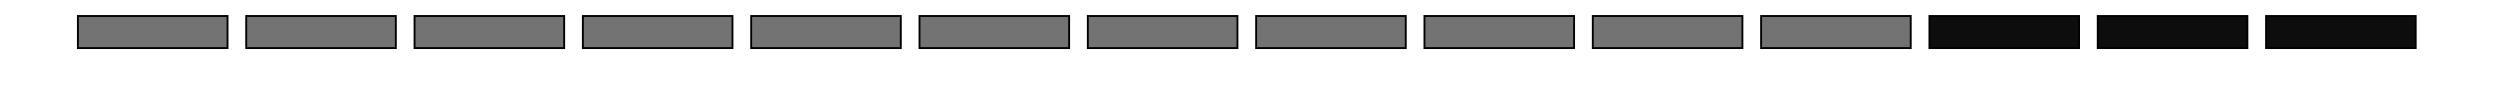
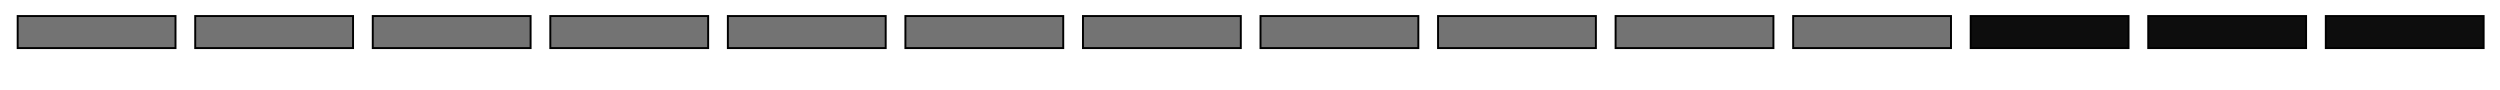
<svg xmlns="http://www.w3.org/2000/svg" width="390pt" height="14pt" viewBox="0 0 137.583 4.939" version="1.1" id="svg5">
  <defs id="defs2" />
  <g id="layer1" style="display:inline">
-     <rect style="opacity:1;mix-blend-mode:normal;fill:#737373;fill-opacity:1;stroke:#000000;stroke-width:0.104;stroke-miterlimit:4;stroke-dasharray:none;stroke-opacity:1" id="rect205" width="8.234" height="1.765" x="4.286" y="0.881" />
-     <rect style="mix-blend-mode:normal;fill:#737373;fill-opacity:1;stroke:#000000;stroke-width:0.104;stroke-miterlimit:4;stroke-dasharray:none;stroke-opacity:1" id="use556" width="8.234" height="1.765" x="13.549" y="0.881" />
-     <rect style="mix-blend-mode:normal;fill:#737373;fill-opacity:1;stroke:#000000;stroke-width:0.104;stroke-miterlimit:4;stroke-dasharray:none;stroke-opacity:1" id="use2481" width="8.234" height="1.765" x="22.813" y="0.881" />
-     <rect style="mix-blend-mode:normal;fill:#737373;fill-opacity:1;stroke:#000000;stroke-width:0.104;stroke-miterlimit:4;stroke-dasharray:none;stroke-opacity:1" id="use2483" width="8.234" height="1.765" x="32.076" y="0.881" />
-     <rect style="mix-blend-mode:normal;fill:#737373;fill-opacity:1;stroke:#000000;stroke-width:0.104;stroke-miterlimit:4;stroke-dasharray:none;stroke-opacity:1" id="use2491" width="8.234" height="1.765" x="41.339" y="0.881" />
-     <rect style="mix-blend-mode:normal;fill:#737373;fill-opacity:1;stroke:#000000;stroke-width:0.104;stroke-miterlimit:4;stroke-dasharray:none;stroke-opacity:1" id="use2479" width="8.234" height="1.765" x="50.603" y="0.881" />
-     <rect style="mix-blend-mode:normal;fill:#737373;fill-opacity:1;stroke:#000000;stroke-width:0.104;stroke-miterlimit:4;stroke-dasharray:none;stroke-opacity:1" id="use2475" width="8.234" height="1.765" x="59.866" y="0.881" />
-     <rect style="mix-blend-mode:normal;fill:#737373;fill-opacity:1;stroke:#000000;stroke-width:0.104;stroke-miterlimit:4;stroke-dasharray:none;stroke-opacity:1" id="use2477" width="8.234" height="1.765" x="69.13" y="0.881" />
-     <rect style="mix-blend-mode:normal;fill:#737373;fill-opacity:1;stroke:#000000;stroke-width:0.104;stroke-miterlimit:4;stroke-dasharray:none;stroke-opacity:1" id="use2485" width="8.234" height="1.765" x="78.393" y="0.881" />
-     <rect style="mix-blend-mode:normal;fill:#737373;fill-opacity:1;stroke:#000000;stroke-width:0.104;stroke-miterlimit:4;stroke-dasharray:none;stroke-opacity:1" id="use2493" width="8.234" height="1.765" x="87.657" y="0.881" />
-     <rect style="mix-blend-mode:normal;fill:#737373;fill-opacity:1;stroke:#000000;stroke-width:0.104;stroke-miterlimit:4;stroke-dasharray:none;stroke-opacity:1" id="use2487" width="8.234" height="1.765" x="96.92" y="0.881" />
-     <rect style="mix-blend-mode:normal;fill:#0d0d0d;fill-opacity:1;stroke:#000000;stroke-width:0.104;stroke-miterlimit:4;stroke-dasharray:none;stroke-opacity:1" id="use2495" width="8.234" height="1.765" x="106.184" y="0.881" />
-     <rect style="mix-blend-mode:normal;fill:#0d0d0d;fill-opacity:1;stroke:#000000;stroke-width:0.104;stroke-miterlimit:4;stroke-dasharray:none;stroke-opacity:1" id="use2497" width="8.234" height="1.765" x="115.447" y="0.881" />
-     <rect style="mix-blend-mode:normal;fill:#0d0d0d;fill-opacity:1;stroke:#000000;stroke-width:0.104;stroke-miterlimit:4;stroke-dasharray:none;stroke-opacity:1" id="use2489" width="8.234" height="1.765" x="124.711" y="0.881" />
+     <rect style="opacity:1;mix-blend-mode:normal;fill:#737373;fill-opacity:1;stroke:#000000;stroke-width:0.107;stroke-miterlimit:4;stroke-dasharray:none;stroke-opacity:1" id="rect205" width="8.686" height="1.763" x="0.971" y="0.883" />
+     <rect style="mix-blend-mode:normal;fill:#737373;fill-opacity:1;stroke:#000000;stroke-width:0.107;stroke-miterlimit:4;stroke-dasharray:none;stroke-opacity:1" id="use556" width="8.686" height="1.763" x="10.742" y="0.883" />
+     <rect style="mix-blend-mode:normal;fill:#737373;fill-opacity:1;stroke:#000000;stroke-width:0.107;stroke-miterlimit:4;stroke-dasharray:none;stroke-opacity:1" id="use2481" width="8.686" height="1.763" x="20.513" y="0.883" />
+     <rect style="mix-blend-mode:normal;fill:#737373;fill-opacity:1;stroke:#000000;stroke-width:0.107;stroke-miterlimit:4;stroke-dasharray:none;stroke-opacity:1" id="use2483" width="8.686" height="1.763" x="30.285" y="0.883" />
+     <rect style="mix-blend-mode:normal;fill:#737373;fill-opacity:1;stroke:#000000;stroke-width:0.107;stroke-miterlimit:4;stroke-dasharray:none;stroke-opacity:1" id="use2491" width="8.686" height="1.763" x="40.056" y="0.883" />
+     <rect style="mix-blend-mode:normal;fill:#737373;fill-opacity:1;stroke:#000000;stroke-width:0.107;stroke-miterlimit:4;stroke-dasharray:none;stroke-opacity:1" id="use2479" width="8.686" height="1.763" x="49.827" y="0.883" />
+     <rect style="mix-blend-mode:normal;fill:#737373;fill-opacity:1;stroke:#000000;stroke-width:0.107;stroke-miterlimit:4;stroke-dasharray:none;stroke-opacity:1" id="use2475" width="8.686" height="1.763" x="59.599" y="0.883" />
+     <rect style="mix-blend-mode:normal;fill:#737373;fill-opacity:1;stroke:#000000;stroke-width:0.107;stroke-miterlimit:4;stroke-dasharray:none;stroke-opacity:1" id="use2477" width="8.686" height="1.763" x="69.37" y="0.883" />
+     <rect style="mix-blend-mode:normal;fill:#737373;fill-opacity:1;stroke:#000000;stroke-width:0.107;stroke-miterlimit:4;stroke-dasharray:none;stroke-opacity:1" id="use2485" width="8.686" height="1.763" x="79.141" y="0.883" />
+     <rect style="mix-blend-mode:normal;fill:#737373;fill-opacity:1;stroke:#000000;stroke-width:0.107;stroke-miterlimit:4;stroke-dasharray:none;stroke-opacity:1" id="use2493" width="8.686" height="1.763" x="88.912" y="0.883" />
+     <rect style="mix-blend-mode:normal;fill:#737373;fill-opacity:1;stroke:#000000;stroke-width:0.107;stroke-miterlimit:4;stroke-dasharray:none;stroke-opacity:1" id="use2487" width="8.686" height="1.763" x="98.684" y="0.883" />
+     <rect style="mix-blend-mode:normal;fill:#0d0d0d;fill-opacity:1;stroke:#000000;stroke-width:0.107;stroke-miterlimit:4;stroke-dasharray:none;stroke-opacity:1" id="use2495" width="8.686" height="1.763" x="108.455" y="0.883" />
+     <rect style="mix-blend-mode:normal;fill:#0d0d0d;fill-opacity:1;stroke:#000000;stroke-width:0.107;stroke-miterlimit:4;stroke-dasharray:none;stroke-opacity:1" id="use2497" width="8.686" height="1.763" x="118.226" y="0.883" />
+     <rect style="mix-blend-mode:normal;fill:#0d0d0d;fill-opacity:1;stroke:#000000;stroke-width:0.107;stroke-miterlimit:4;stroke-dasharray:none;stroke-opacity:1" id="use2489" width="8.686" height="1.763" x="127.998" y="0.883" />
  </g>
</svg>
